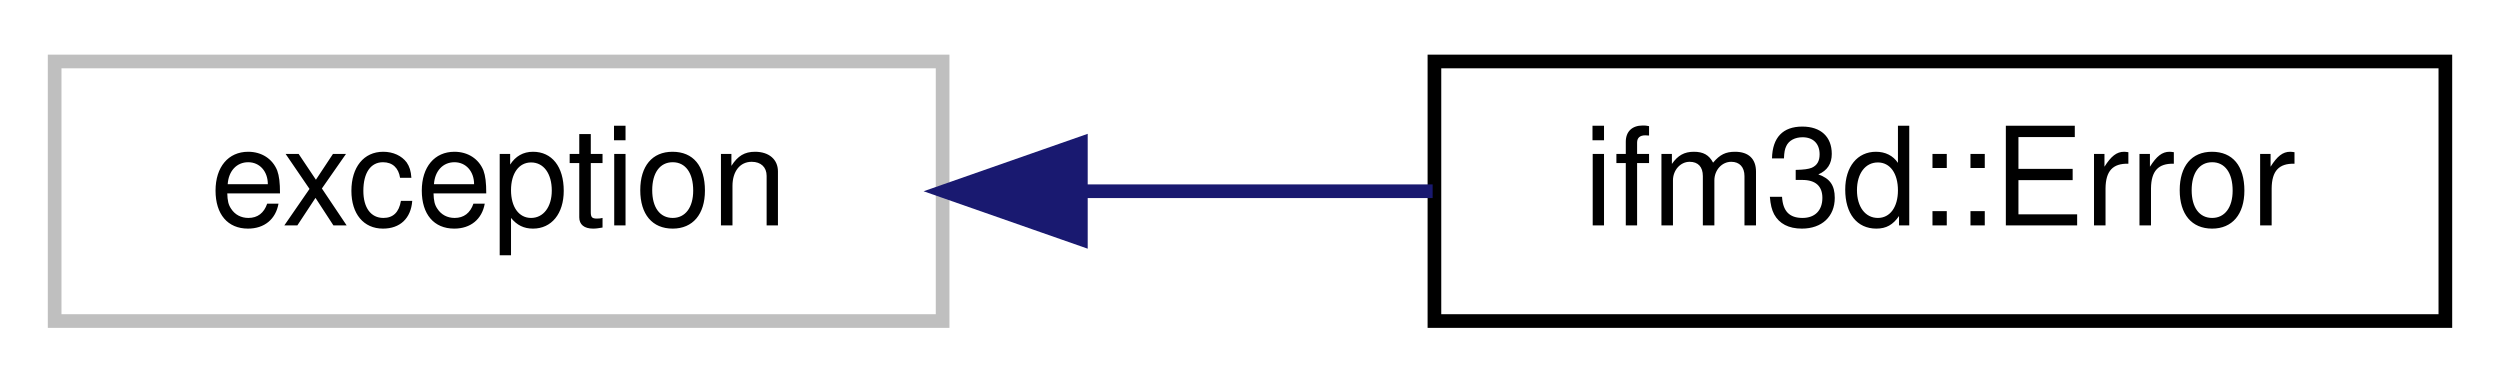
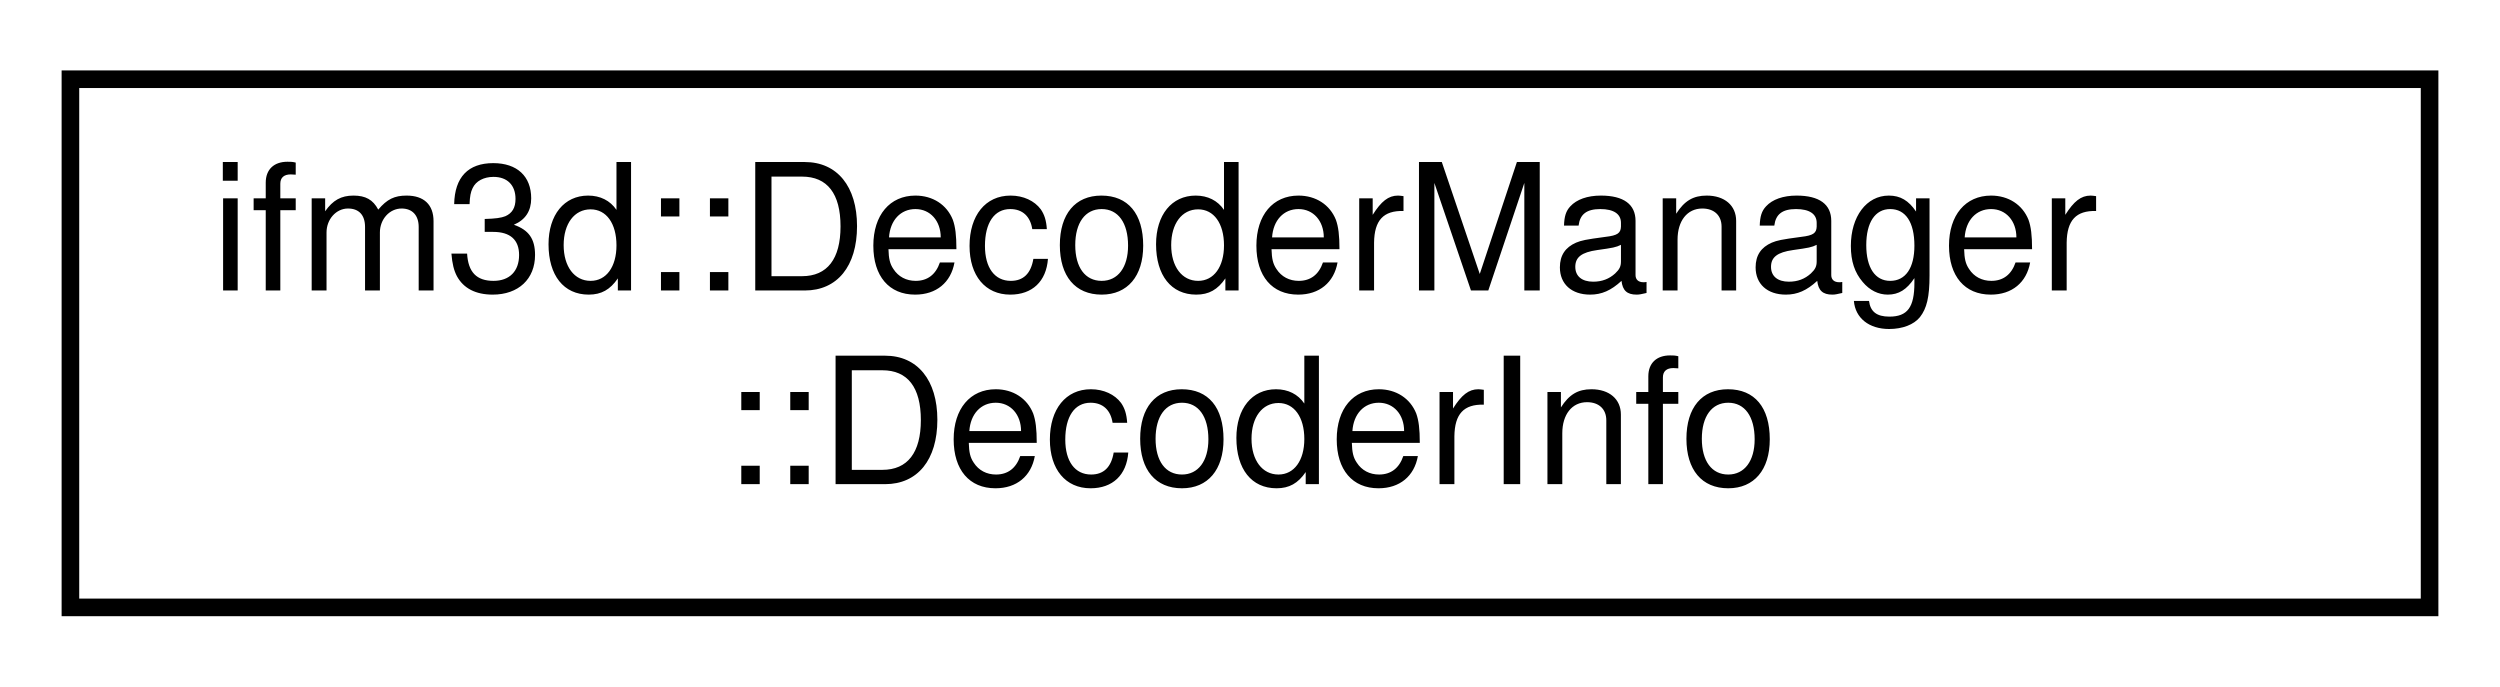
- <svg xmlns="http://www.w3.org/2000/svg" xmlns:xlink="http://www.w3.org/1999/xlink" width="183pt" height="28pt" viewBox="0.00 0.00 183.00 28.00">
-   <g id="graph0" class="graph" transform="scale(1 1) rotate(0) translate(4 24)">
+ <svg xmlns="http://www.w3.org/2000/svg" xmlns:xlink="http://www.w3.org/1999/xlink" width="142pt" height="39pt" viewBox="0.00 0.00 142.00 39.00">
+   <g id="graph0" class="graph" transform="scale(1 1) rotate(0) translate(4 35)">
    <g id="node1" class="node">
      <g id="a_node1">
-         <a xlink:title=" ">
-           <polygon fill="none" stroke="#bfbfbf" points="0,-0.5 0,-19.5 65,-19.5 65,-0.5 0,-0.5" />
-           <text text-anchor="middle" x="32.5" y="-7.5" font-family="Helvetica,sans-Serif" font-size="10.00">exception</text>
+         <a xlink:href="structifm3d_1_1DecoderManager_1_1DecoderInfo.html" target="_top" xlink:title="Describes a registered decoder implementation and whether it can be used on the current system.">
+           <polygon fill="none" stroke="black" points="0,-0.5 0,-30.5 134,-30.5 134,-0.5 0,-0.5" />
+           <text text-anchor="start" x="8" y="-18.5" font-family="Helvetica,sans-Serif" font-size="10.00">ifm3d::DecoderManager</text>
+           <text text-anchor="middle" x="67" y="-7.5" font-family="Helvetica,sans-Serif" font-size="10.00">::DecoderInfo</text>
        </a>
      </g>
    </g>
-     <g id="node2" class="node">
-       <g id="a_node2">
-         <a xlink:href="classifm3d_1_1Error.html" target="_top" xlink:title=" ">
-           <polygon fill="none" stroke="black" points="101,-0.5 101,-19.5 175,-19.5 175,-0.5 101,-0.5" />
-           <text text-anchor="middle" x="138" y="-7.5" font-family="Helvetica,sans-Serif" font-size="10.00">ifm3d::Error</text>
-         </a>
-       </g>
-     </g>
-     <g id="edge1" class="edge">
-       <path fill="none" stroke="midnightblue" d="M75.23,-10C83.72,-10 92.59,-10 100.87,-10" />
-       <polygon fill="midnightblue" stroke="midnightblue" points="75.12,-6.5 65.12,-10 75.12,-13.5 75.12,-6.5" />
-     </g>
  </g>
</svg>
